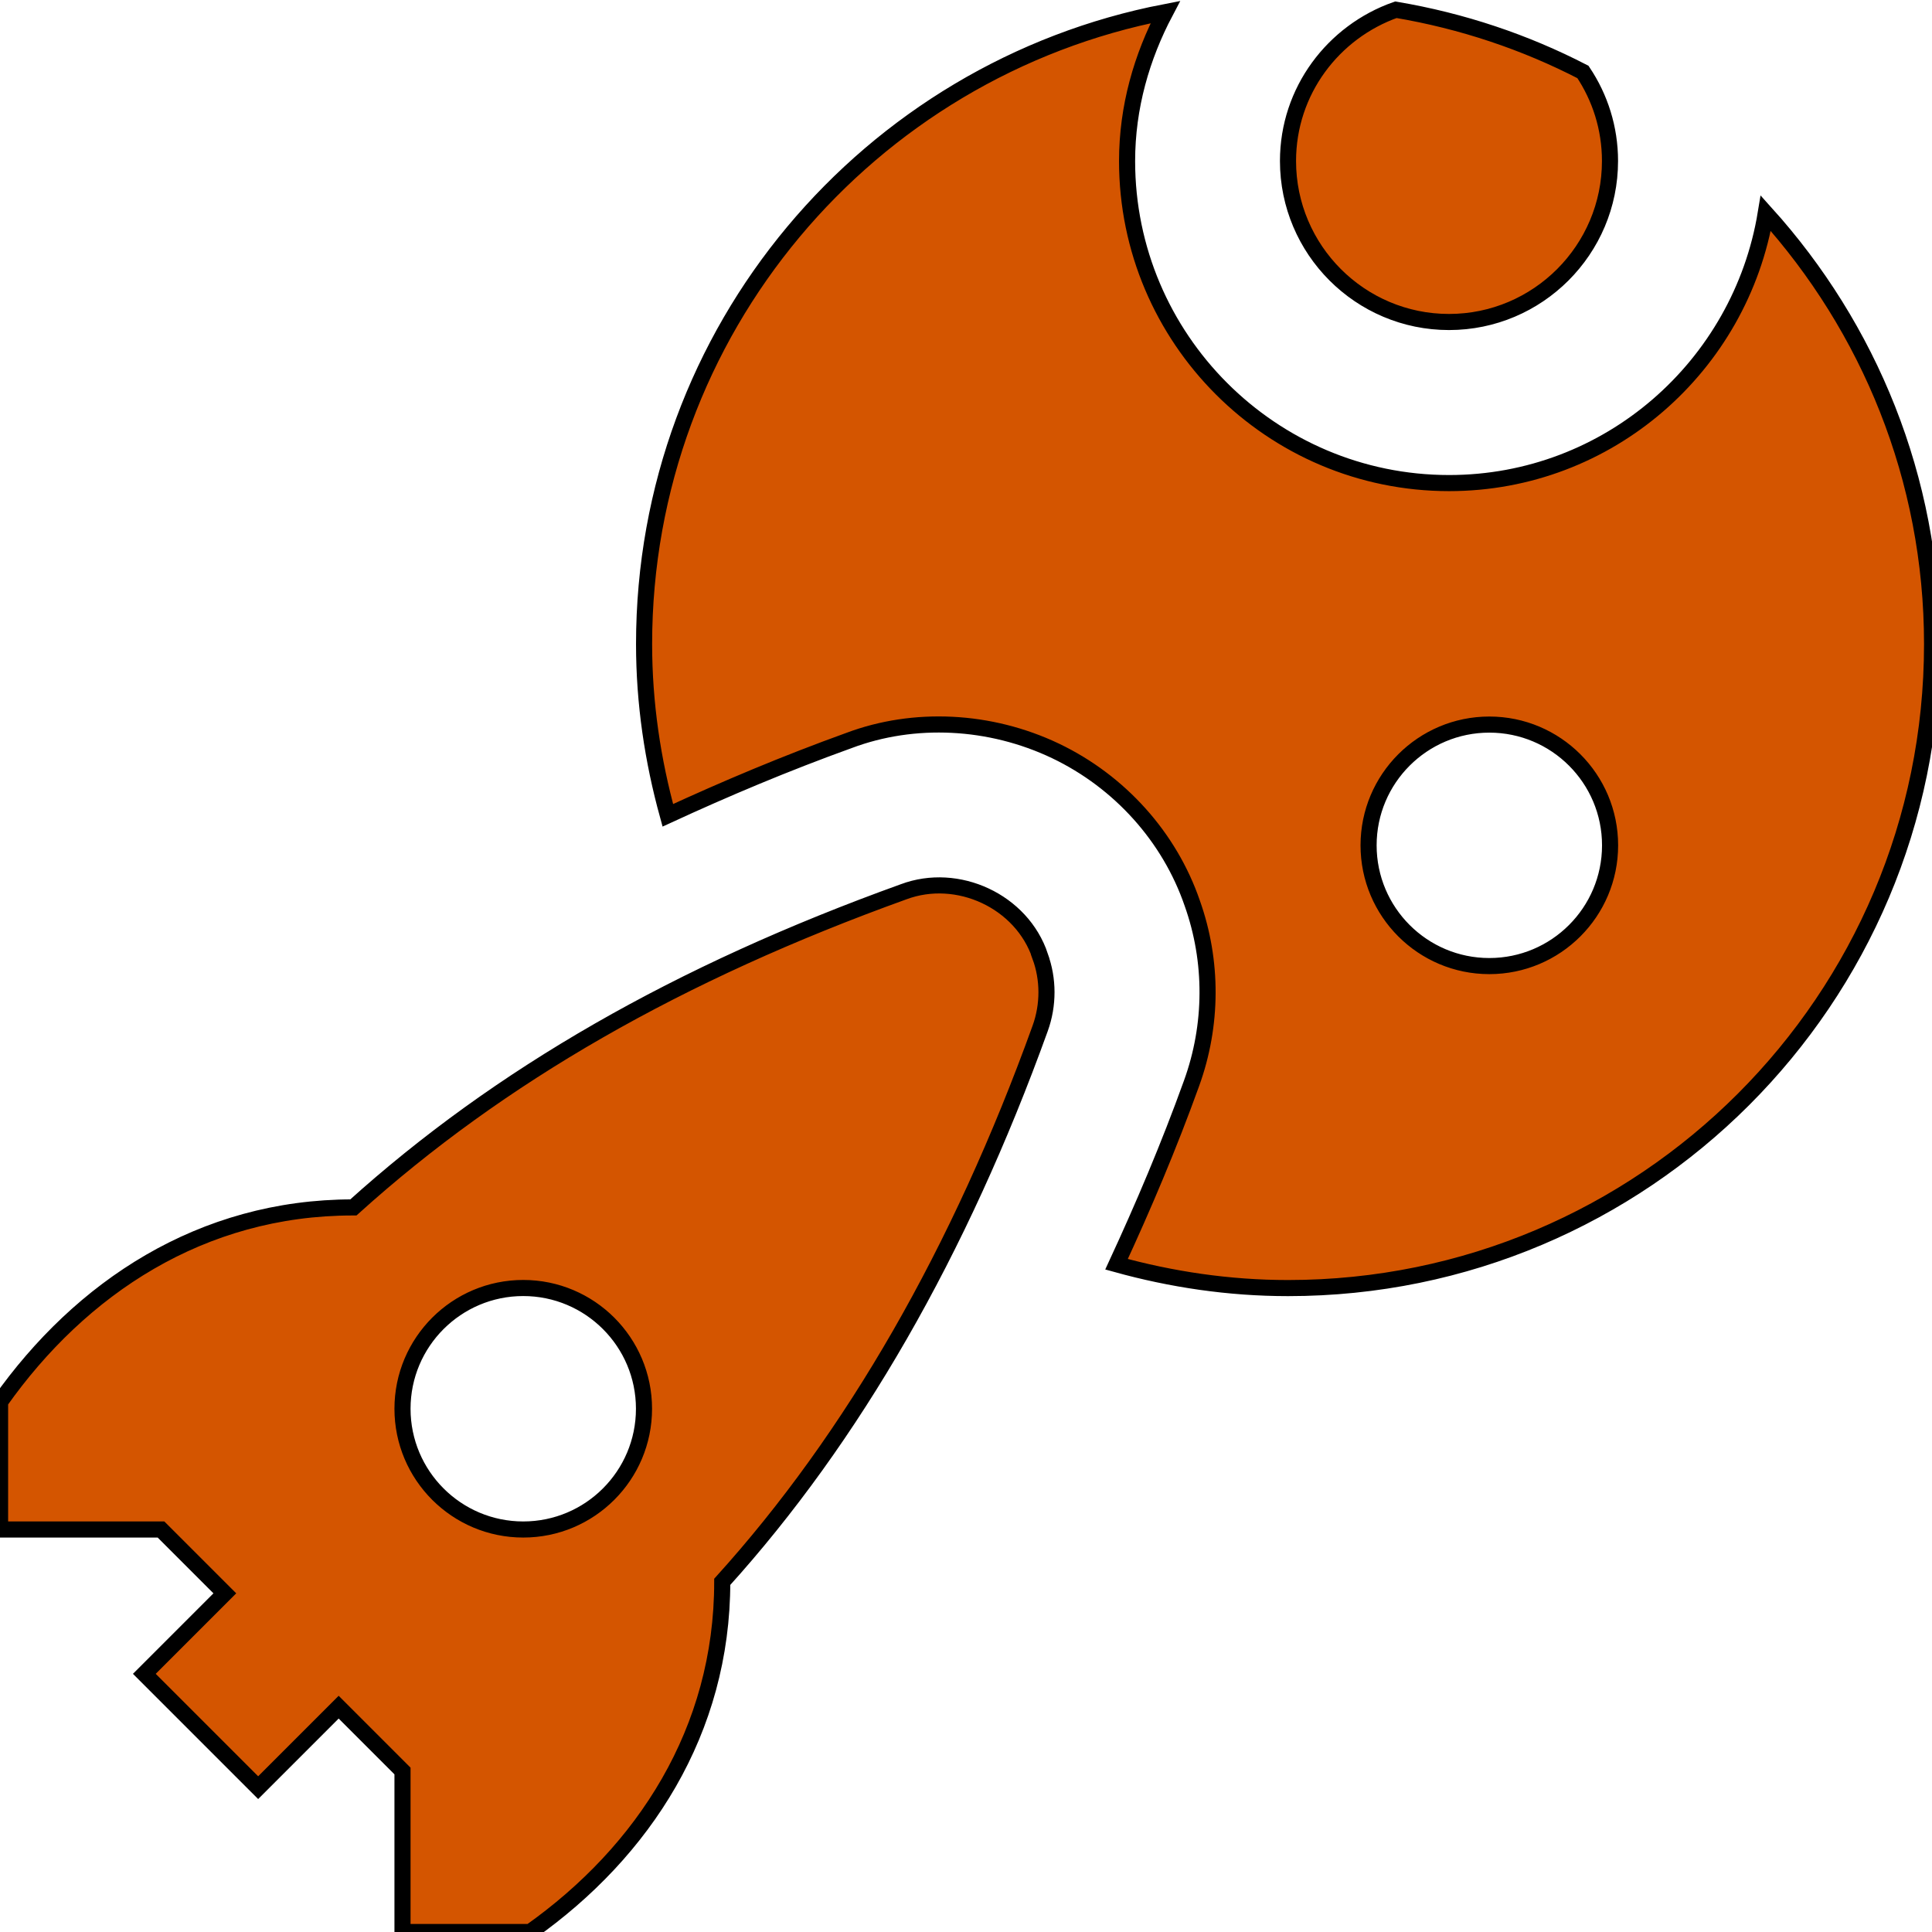
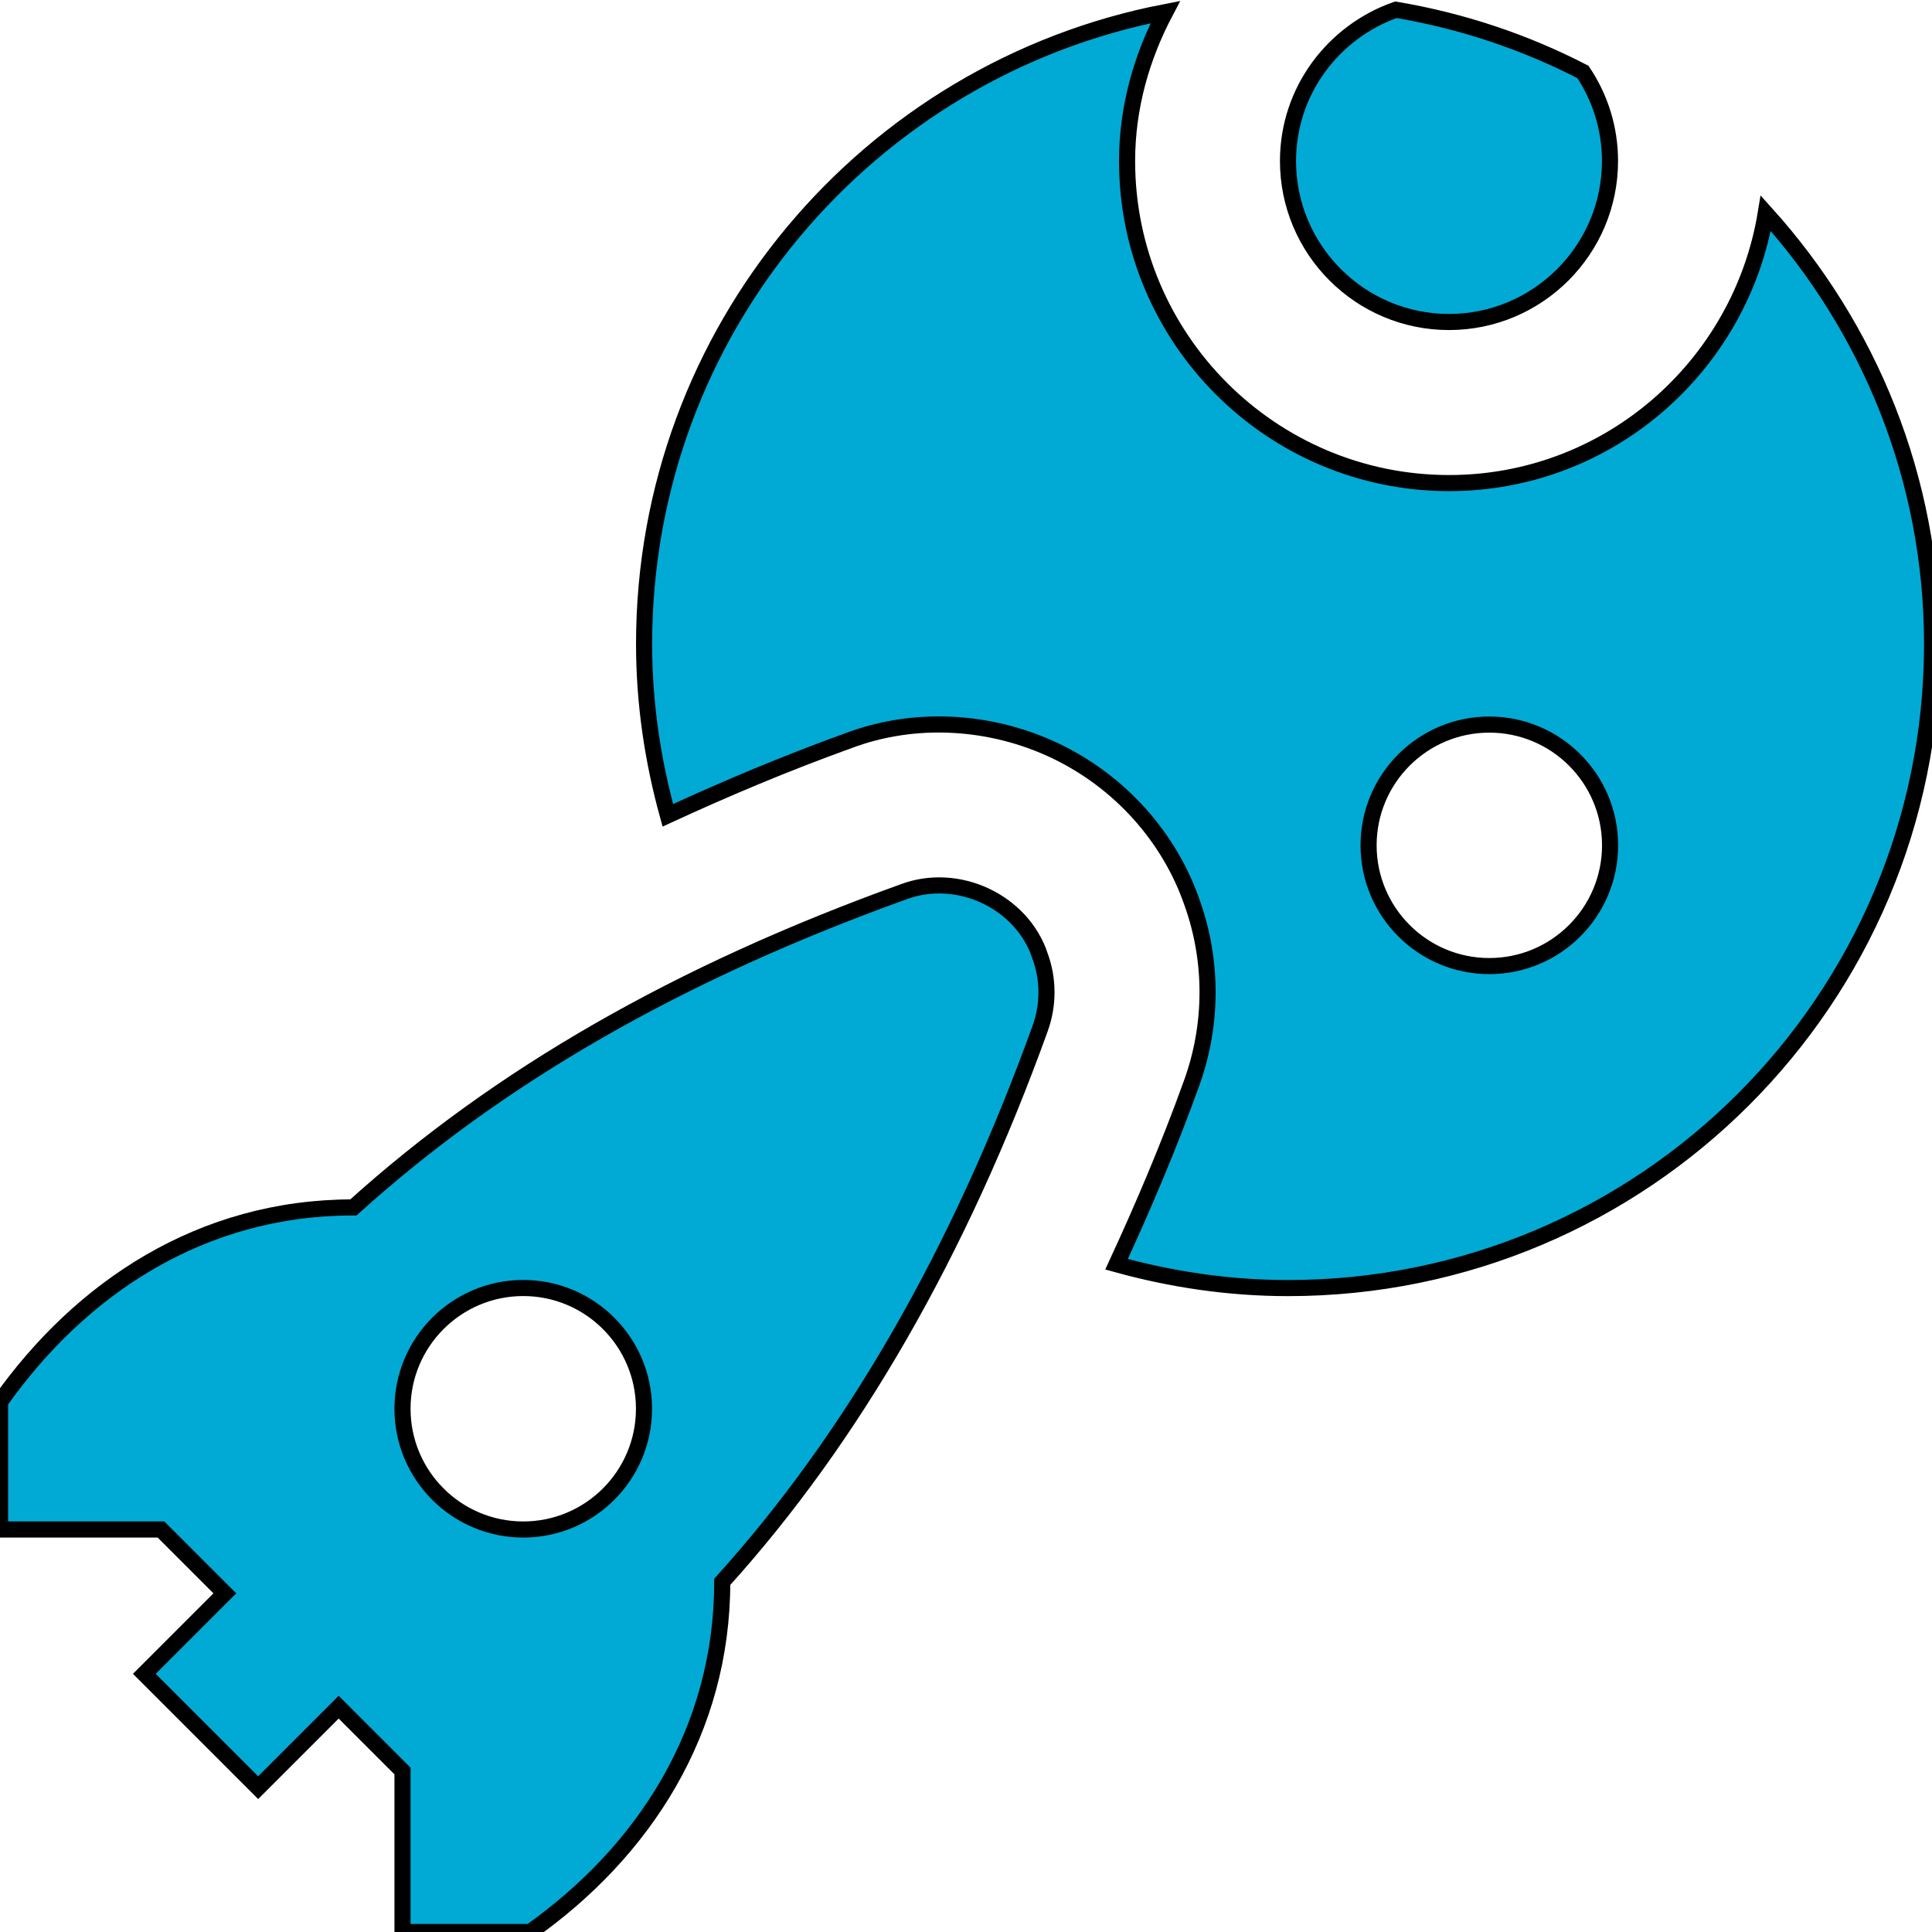
<svg xmlns="http://www.w3.org/2000/svg" id="Layer_1" viewBox="0 0 24 24" data-name="Layer 1" version="1.1">
  <defs id="defs1" />
-   <path d="m12.922 11.879c-.228-.685-1.027-1.052-1.697-.801-2.795 1.007-5.019 2.282-6.835 3.921h-.006c-1.883 0-3.383 1-4.383 2.415v1.586h1.999l.793.793-1 1 1.414 1.414 1-1 .793.793v2h1.586c1.414-1 2.386-2.5 2.386-4.35 1.622-1.793 2.951-4.106 3.949-6.874.106-.292.104-.614 0-.896zm-6.422 7.121c-.828 0-1.5-.672-1.5-1.5s.672-1.5 1.5-1.5 1.5.672 1.5 1.5-.672 1.5-1.5 1.5zm10.84-18.879c.825.139 1.606.402 2.324.773.212.317.336.697.336 1.106 0 1.103-.897 2-2 2s-2-.897-2-2c0-.87.562-1.605 1.34-1.879zm4.595 2.528c-.312 1.896-1.95 3.352-3.934 3.352-2.206 0-4-1.794-4-4 0-.671.182-1.295.475-1.851-3.688.712-6.475 3.954-6.475 7.851 0 .738.108 1.449.295 2.127.716-.33 1.459-.644 2.252-.93.806-.303 1.75-.258 2.564.13.799.382 1.417 1.071 1.699 1.893.256.72.253 1.513-.009 2.236-.283.785-.599 1.528-.932 2.248.679.188 1.392.296 2.131.296 4.418 0 8-3.582 8-8 0-2.061-.786-3.933-2.066-5.352zm-3.434 9.352c-.828 0-1.5-.672-1.5-1.5s.672-1.5 1.5-1.5 1.5.672 1.5 1.5-.672 1.5-1.5 1.5z" id="path1" style="fill:#d45500;fill-opacity:1;stroke:#000000;stroke-opacity:1;stroke-width:0.2;stroke-dasharray:none" />
+   <path d="m12.922 11.879c-.228-.685-1.027-1.052-1.697-.801-2.795 1.007-5.019 2.282-6.835 3.921h-.006c-1.883 0-3.383 1-4.383 2.415v1.586h1.999l.793.793-1 1 1.414 1.414 1-1 .793.793v2h1.586c1.414-1 2.386-2.5 2.386-4.35 1.622-1.793 2.951-4.106 3.949-6.874.106-.292.104-.614 0-.896zm-6.422 7.121c-.828 0-1.5-.672-1.5-1.5s.672-1.5 1.5-1.5 1.5.672 1.5 1.5-.672 1.5-1.5 1.5zm10.84-18.879c.825.139 1.606.402 2.324.773.212.317.336.697.336 1.106 0 1.103-.897 2-2 2s-2-.897-2-2c0-.87.562-1.605 1.34-1.879zm4.595 2.528c-.312 1.896-1.95 3.352-3.934 3.352-2.206 0-4-1.794-4-4 0-.671.182-1.295.475-1.851-3.688.712-6.475 3.954-6.475 7.851 0 .738.108 1.449.295 2.127.716-.33 1.459-.644 2.252-.93.806-.303 1.75-.258 2.564.13.799.382 1.417 1.071 1.699 1.893.256.72.253 1.513-.009 2.236-.283.785-.599 1.528-.932 2.248.679.188 1.392.296 2.131.296 4.418 0 8-3.582 8-8 0-2.061-.786-3.933-2.066-5.352zm-3.434 9.352c-.828 0-1.5-.672-1.5-1.5s.672-1.5 1.5-1.5 1.5.672 1.5 1.5-.672 1.5-1.5 1.5z" id="path1" style="fill:#00aad4;fill-opacity:1;stroke:#000000;stroke-opacity:1;stroke-width:0.2;stroke-dasharray:none" />
</svg>
